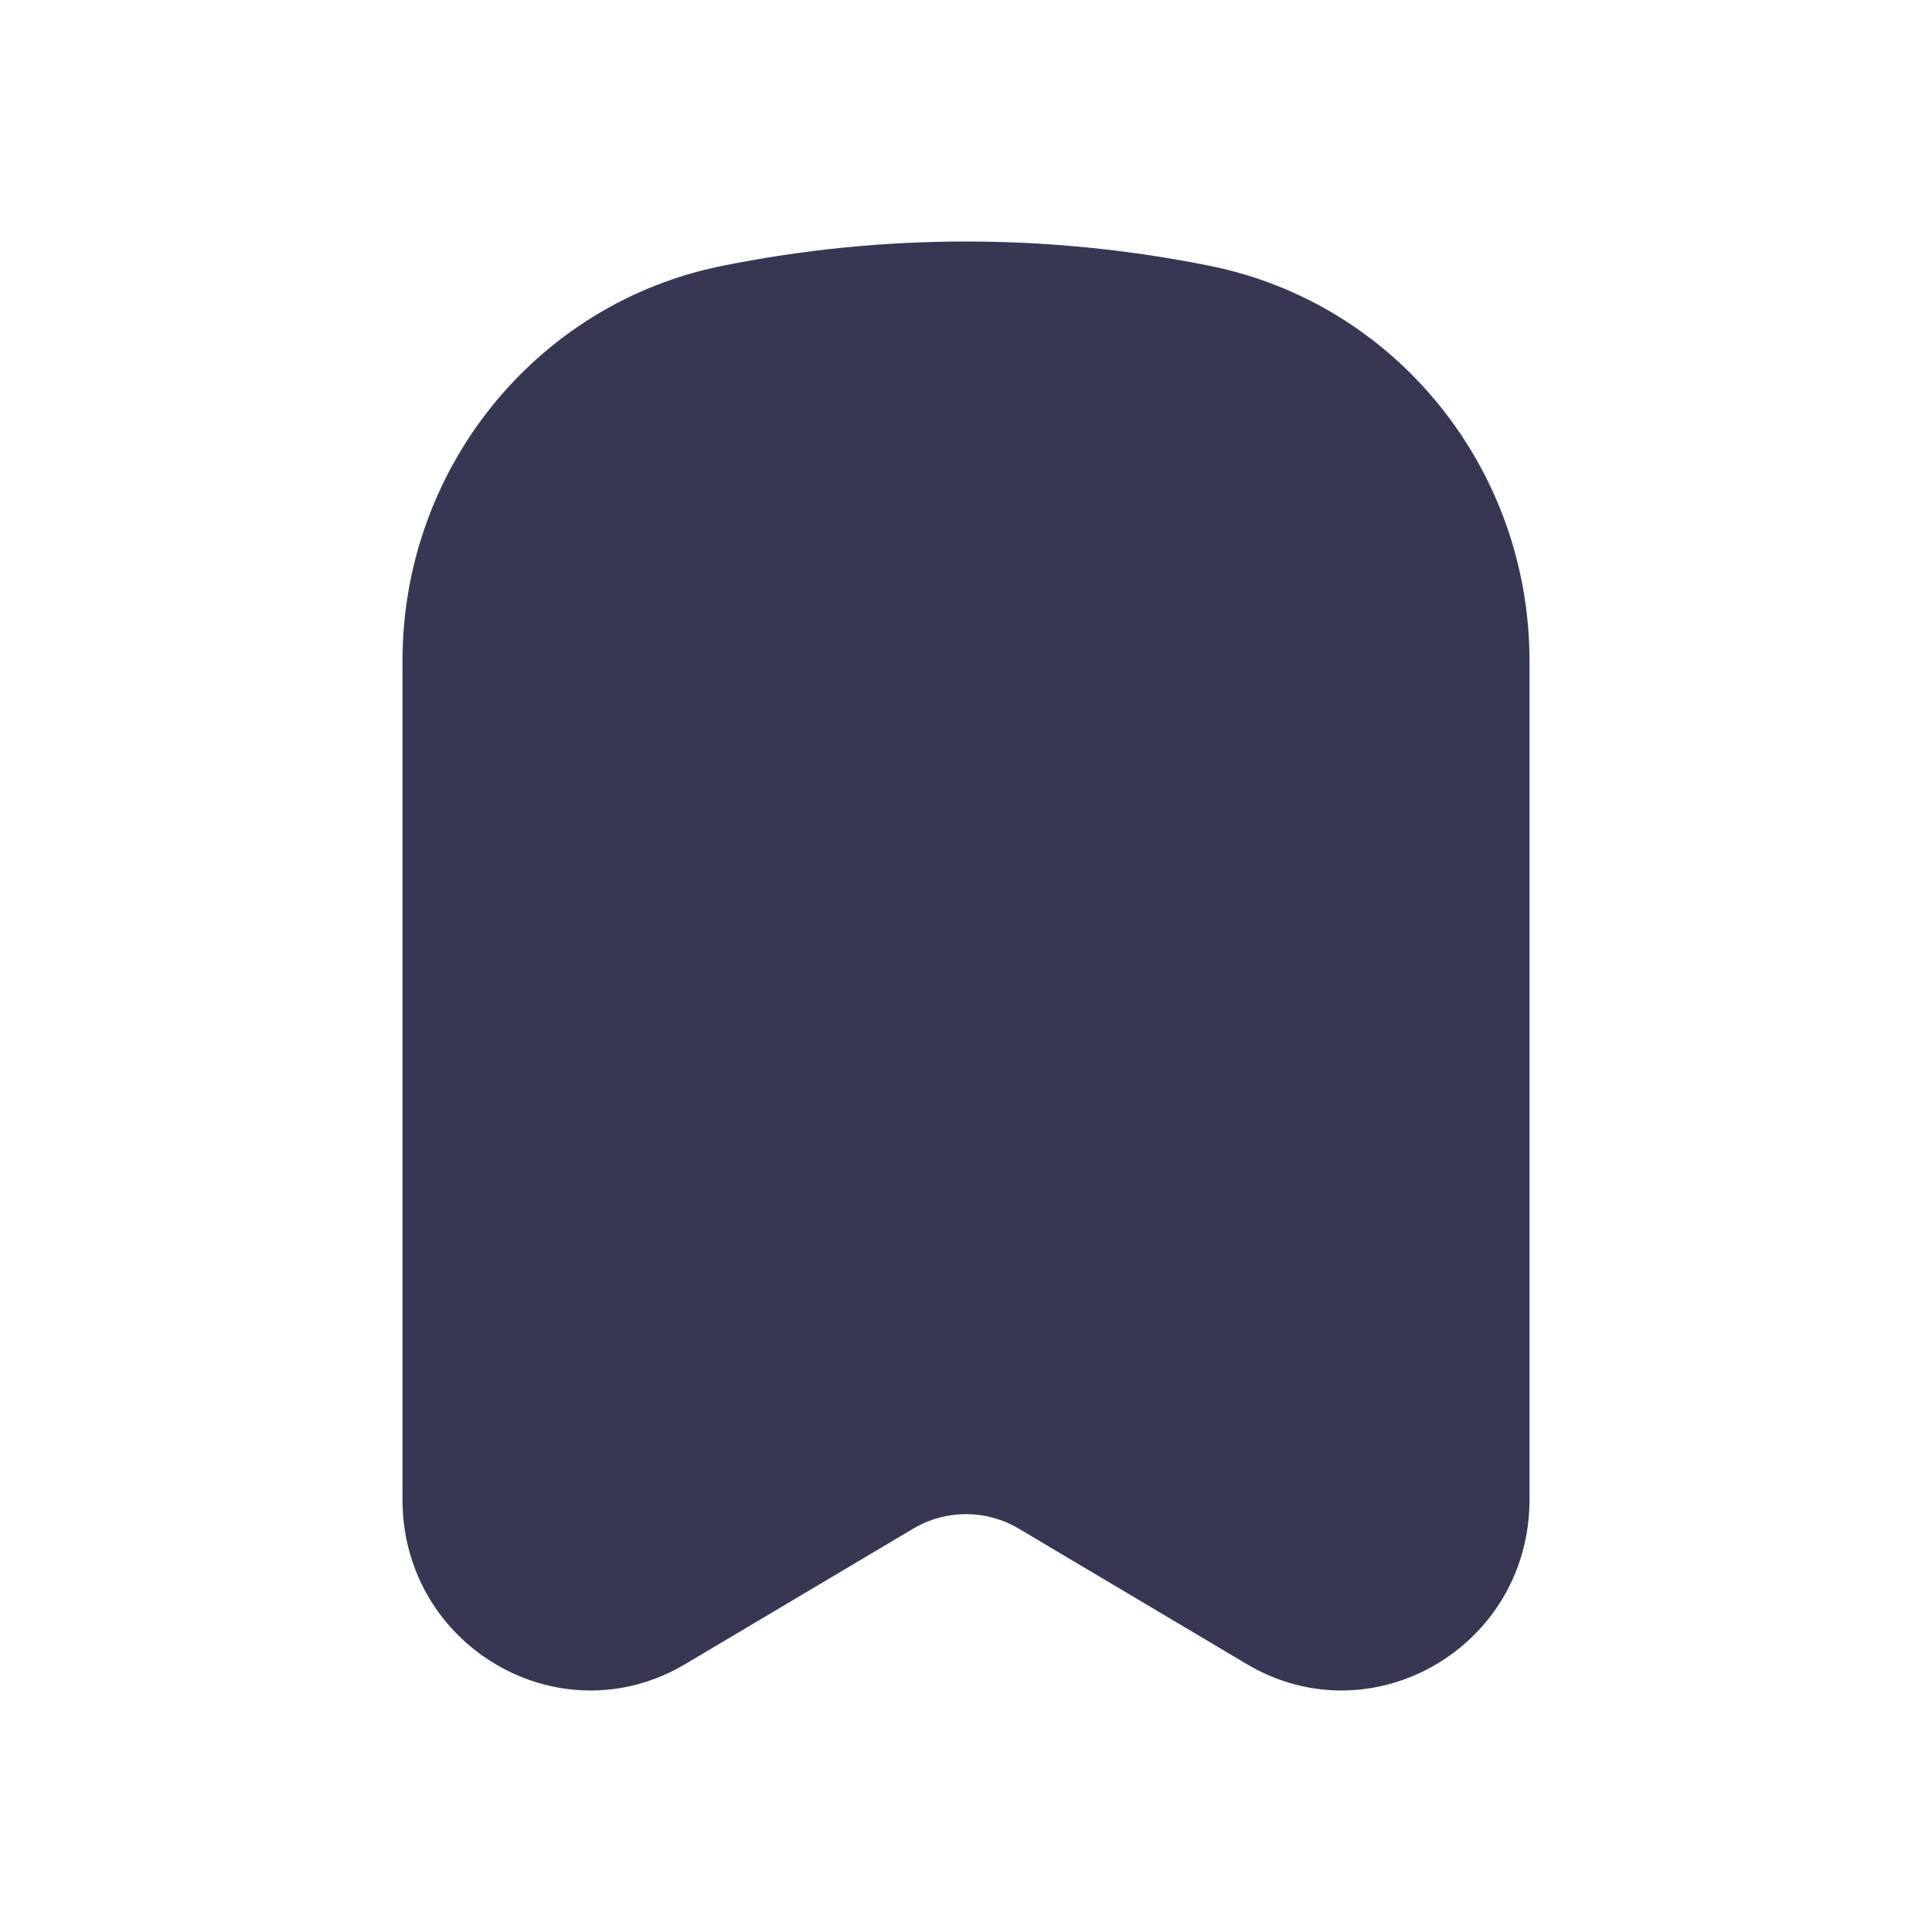
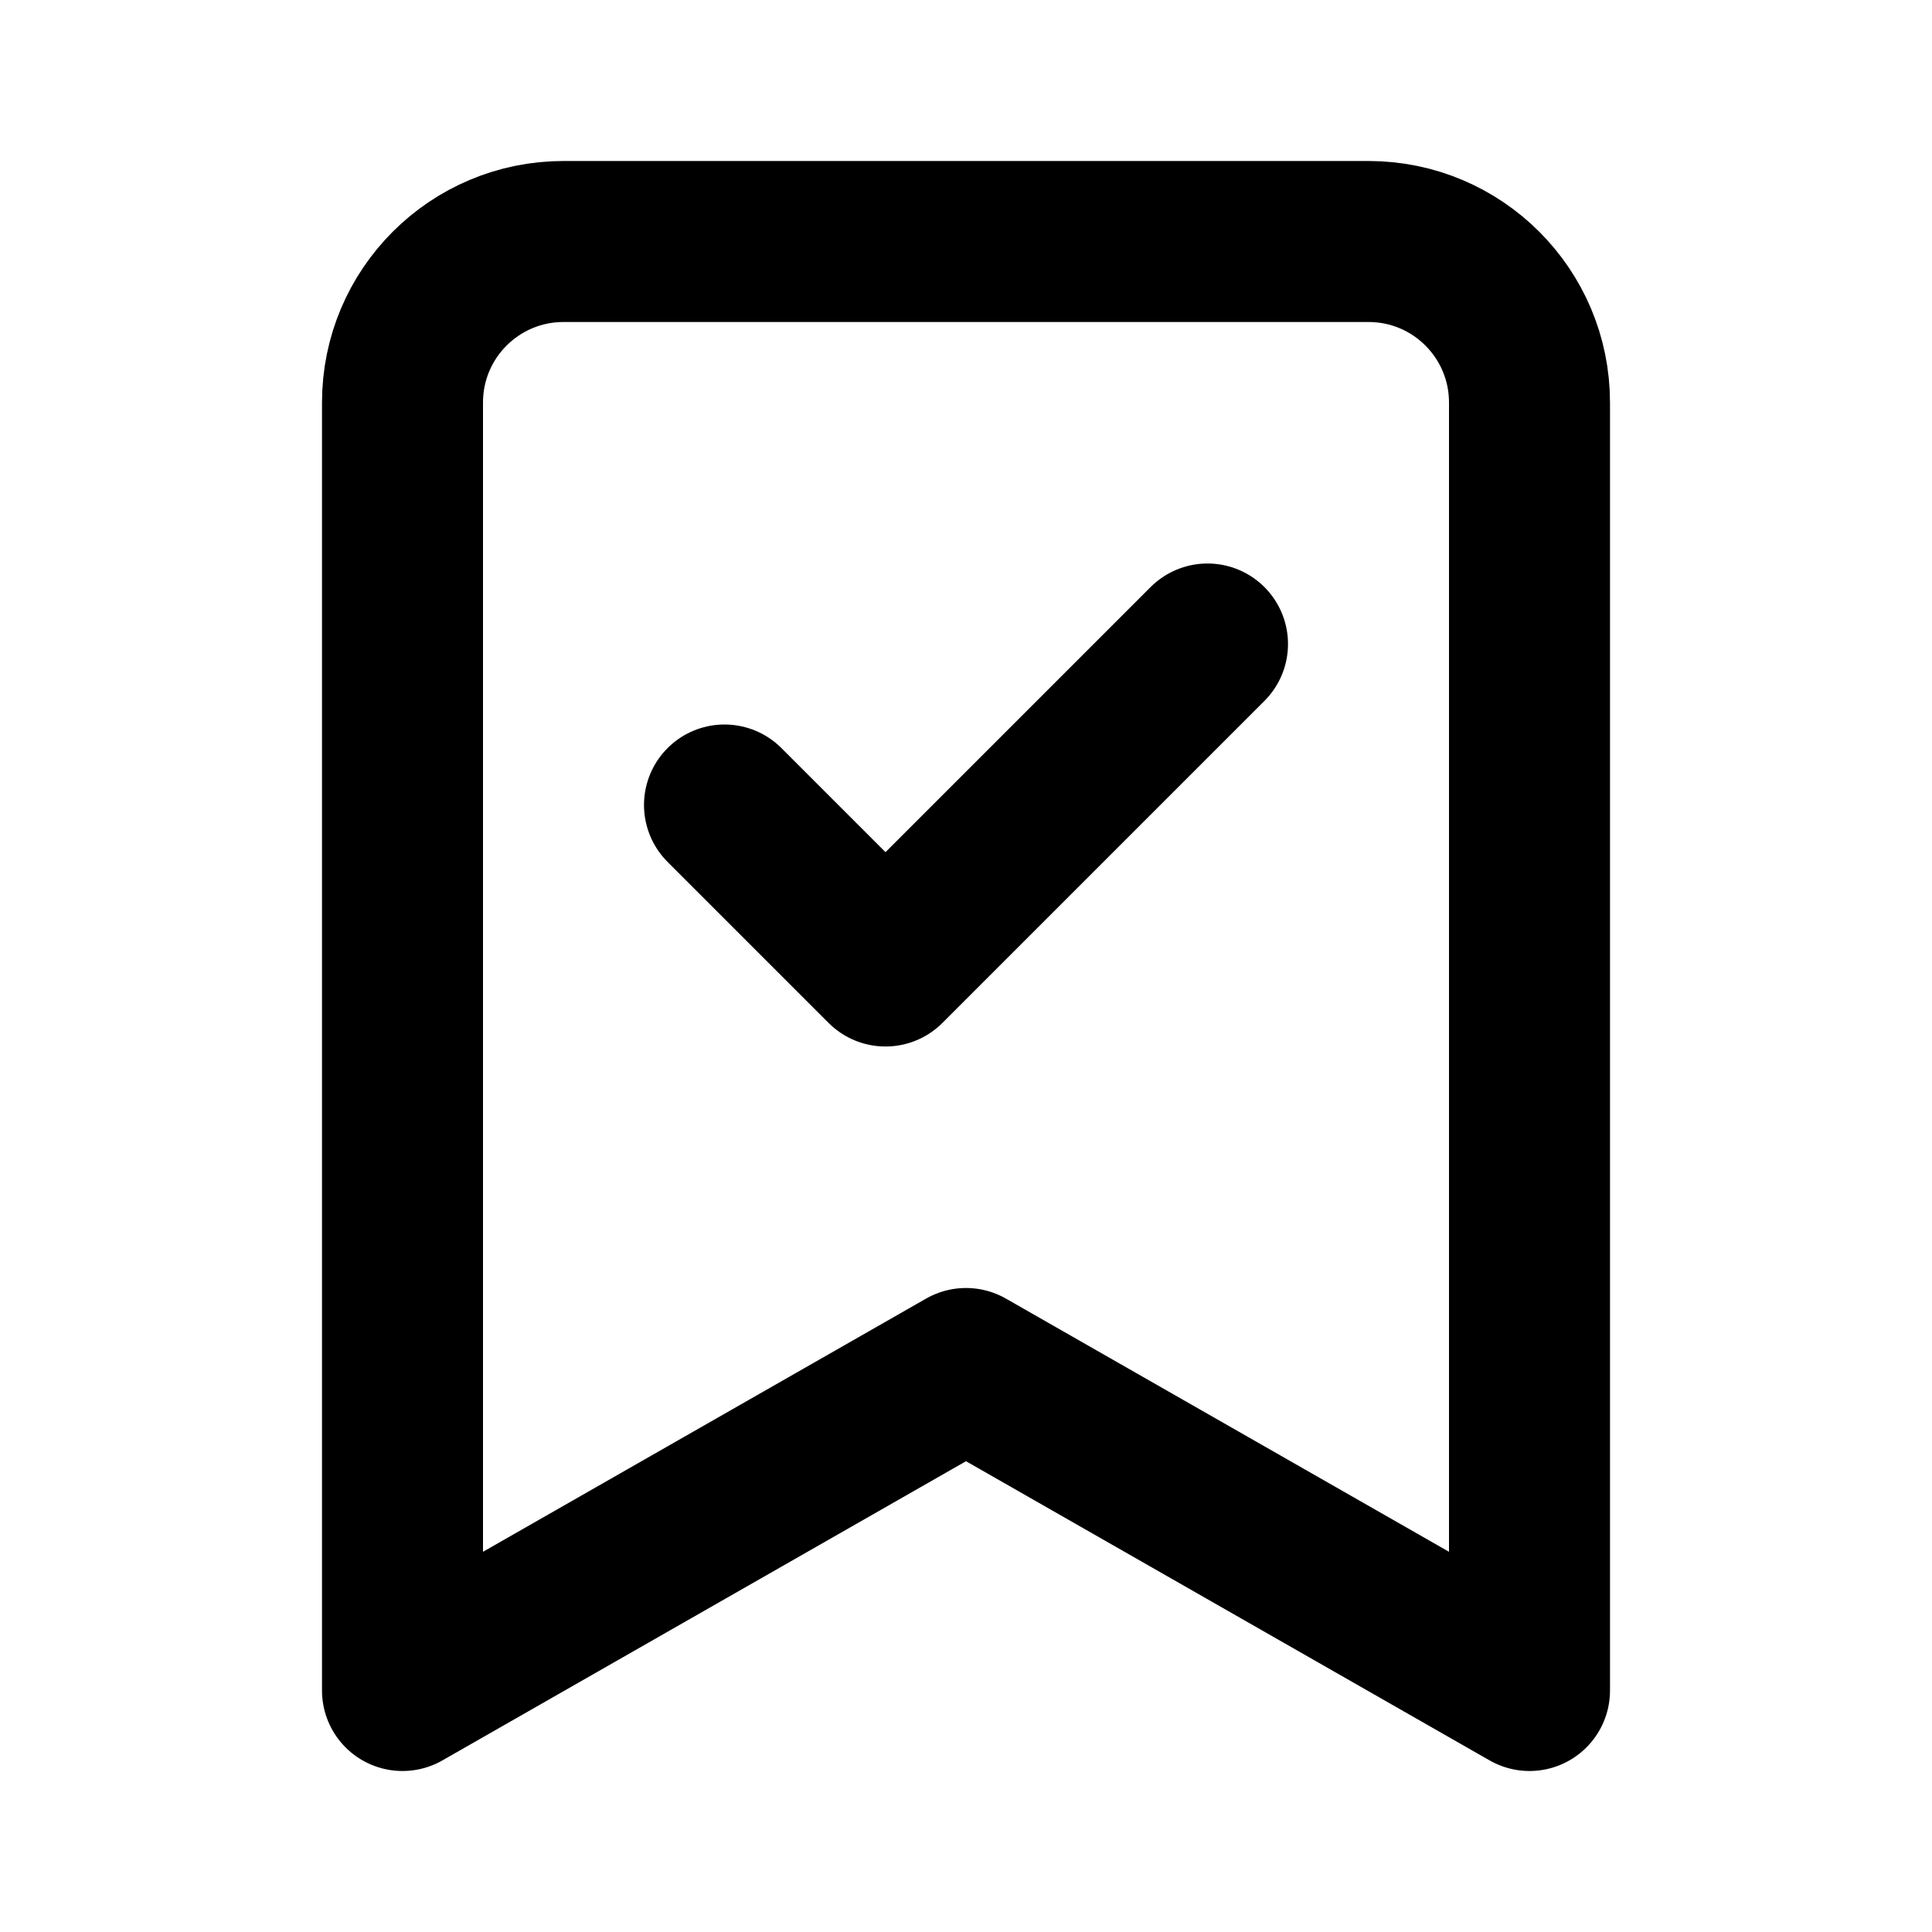
- <svg xmlns="http://www.w3.org/2000/svg" width="64px" height="64px" viewBox="0 0 24 24" fill="none">
-   <g id="SVGRepo_bgCarrier" stroke-width="0" />
-   <g id="SVGRepo_tracerCarrier" stroke-linecap="round" stroke-linejoin="round" />
-   <g id="SVGRepo_iconCarrier">
-     <path d="M15.031 3.303C13.03 2.899 10.97 2.899 8.969 3.303C6.662 3.768 5 5.822 5 8.209V18.629C5 20.458 6.957 21.596 8.512 20.672L11.345 18.989C11.75 18.749 12.25 18.749 12.655 18.989L15.488 20.672C17.043 21.596 19 20.458 19 18.629V8.209C19 5.822 17.338 3.768 15.031 3.303Z" fill="#363853" />
-   </g>
+ <svg xmlns="http://www.w3.org/2000/svg" width="24" height="24" viewBox="0 0 24 24" fill="none" stroke="currentColor" stroke-width="2" stroke-linecap="round" stroke-linejoin="round" class="lucide lucide-bookmark-check-icon lucide-bookmark-check">
+   <path d="m19 21-7-4-7 4V5a2 2 0 0 1 2-2h10a2 2 0 0 1 2 2Z" data--h-bstatus="0OBSERVED" />
+   <path d="m9 10 2 2 4-4" data--h-bstatus="0OBSERVED" />
</svg>
